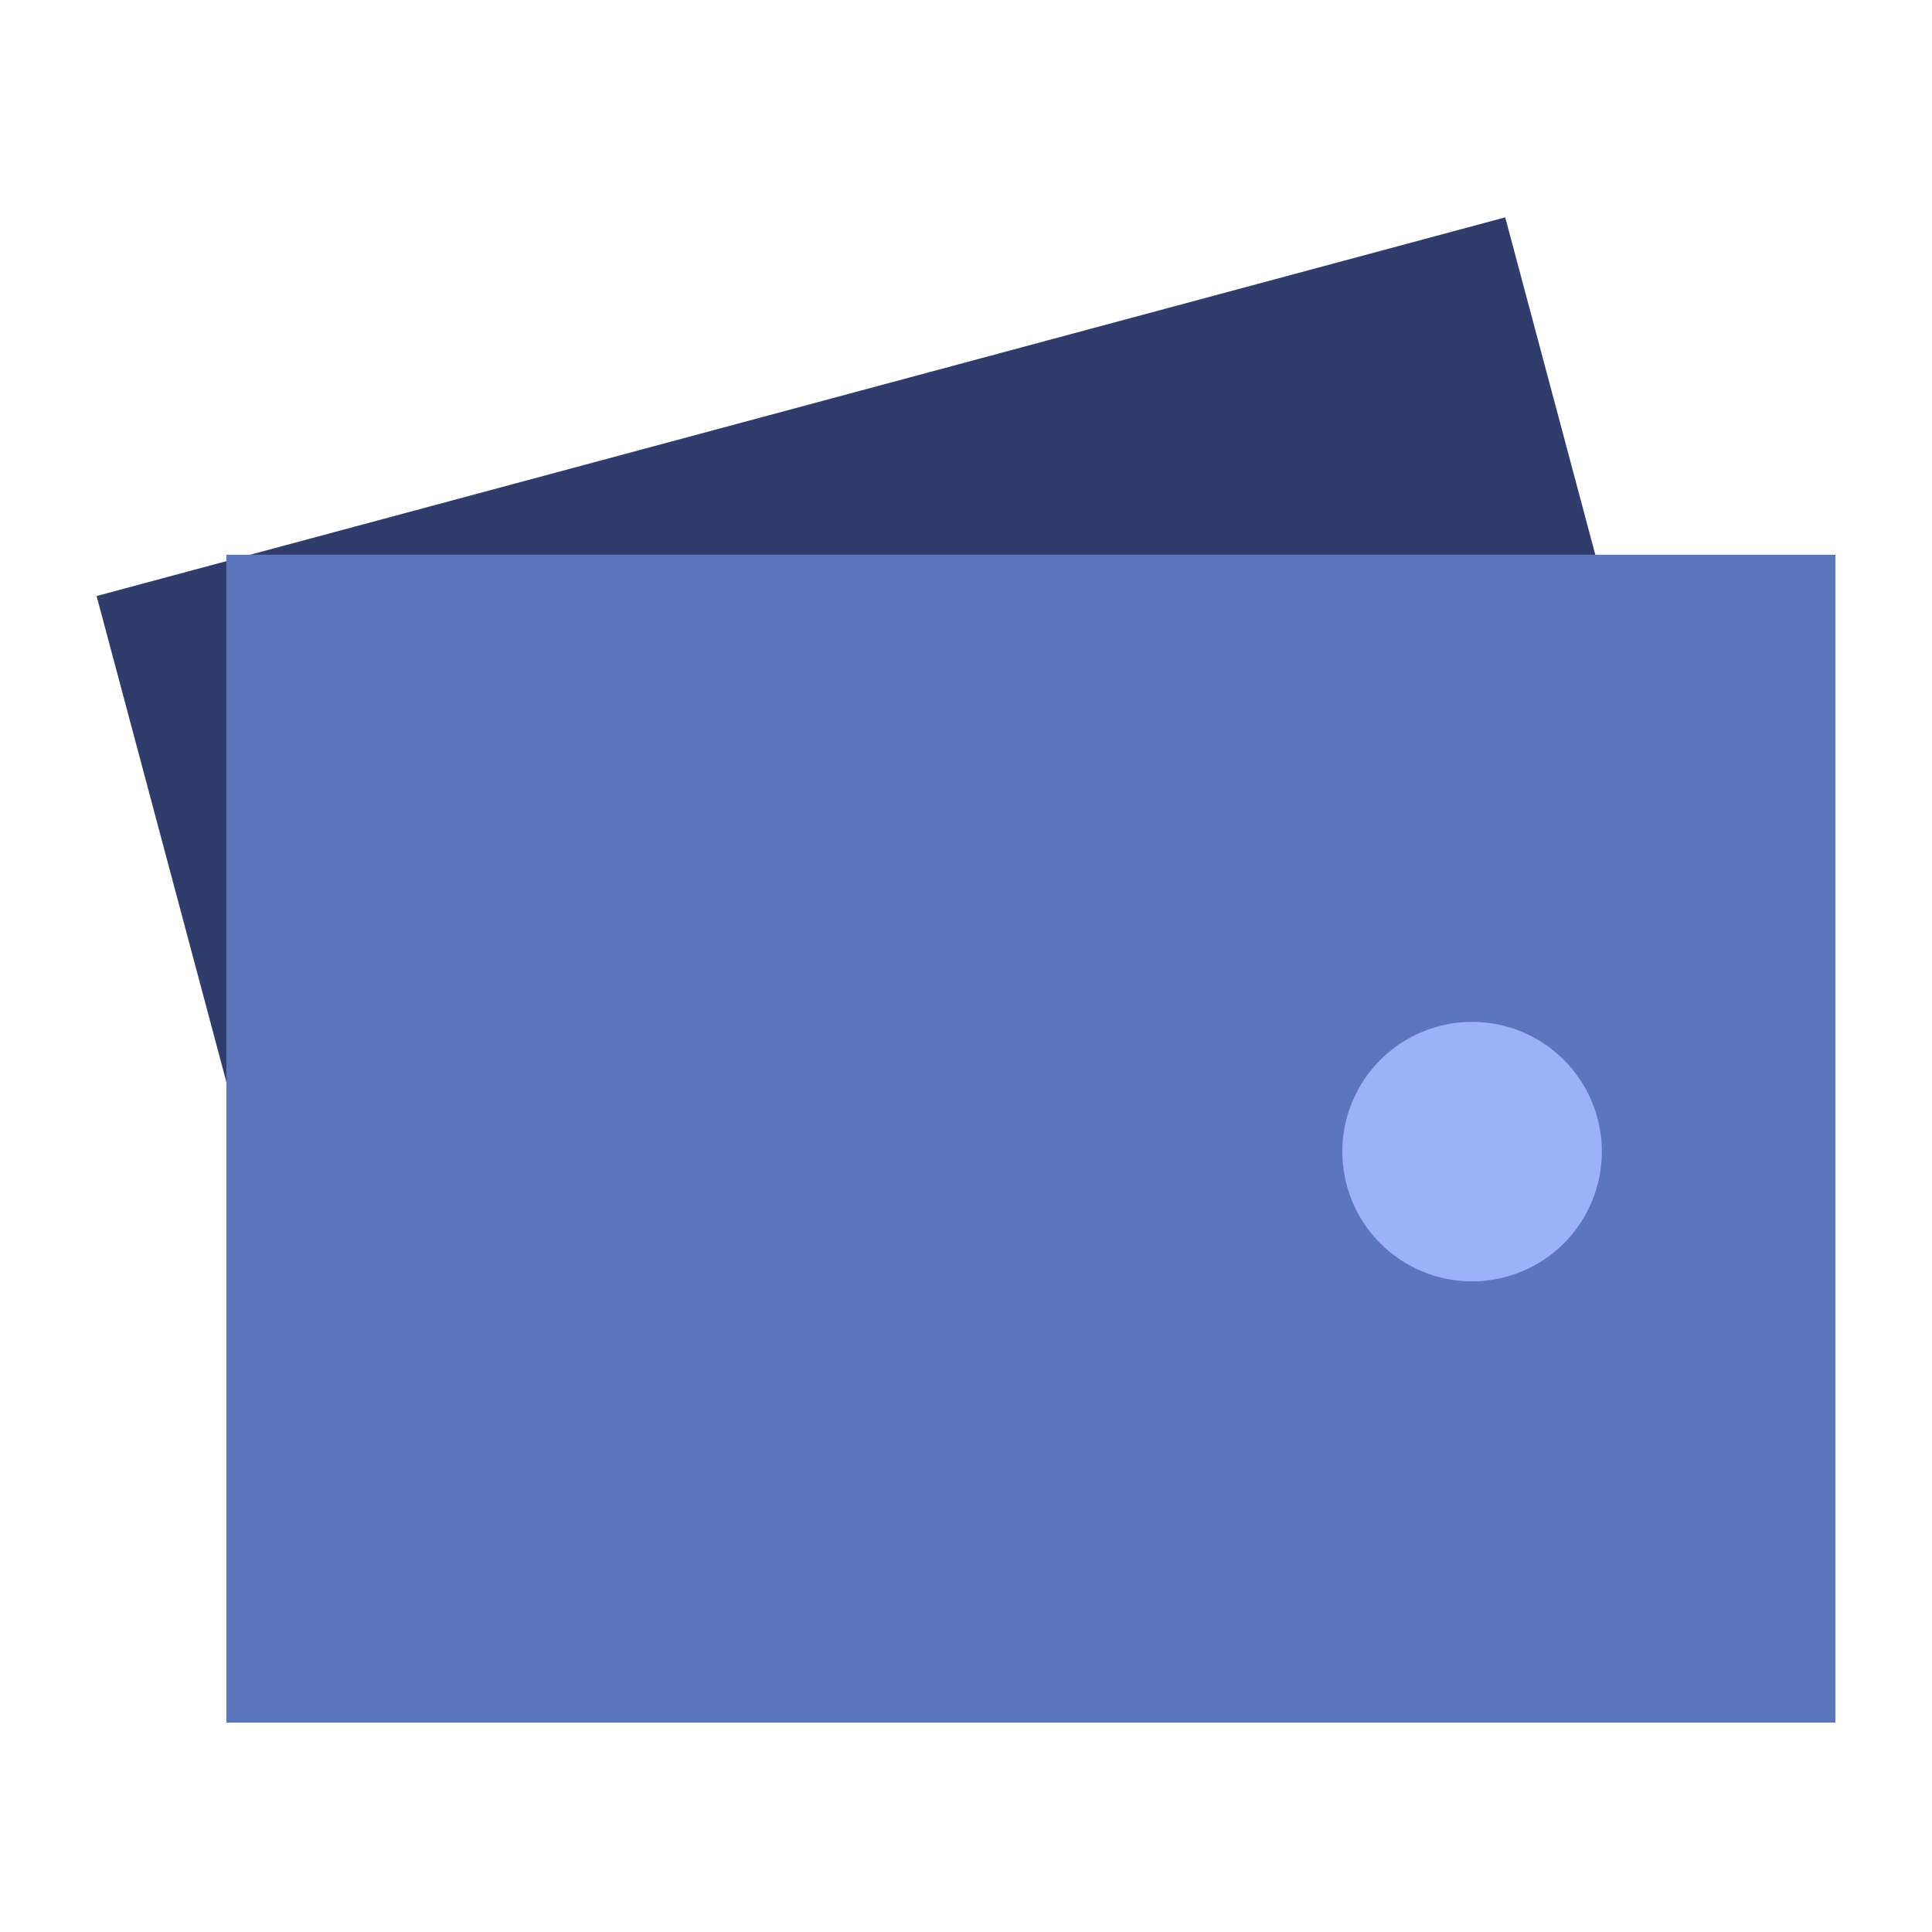
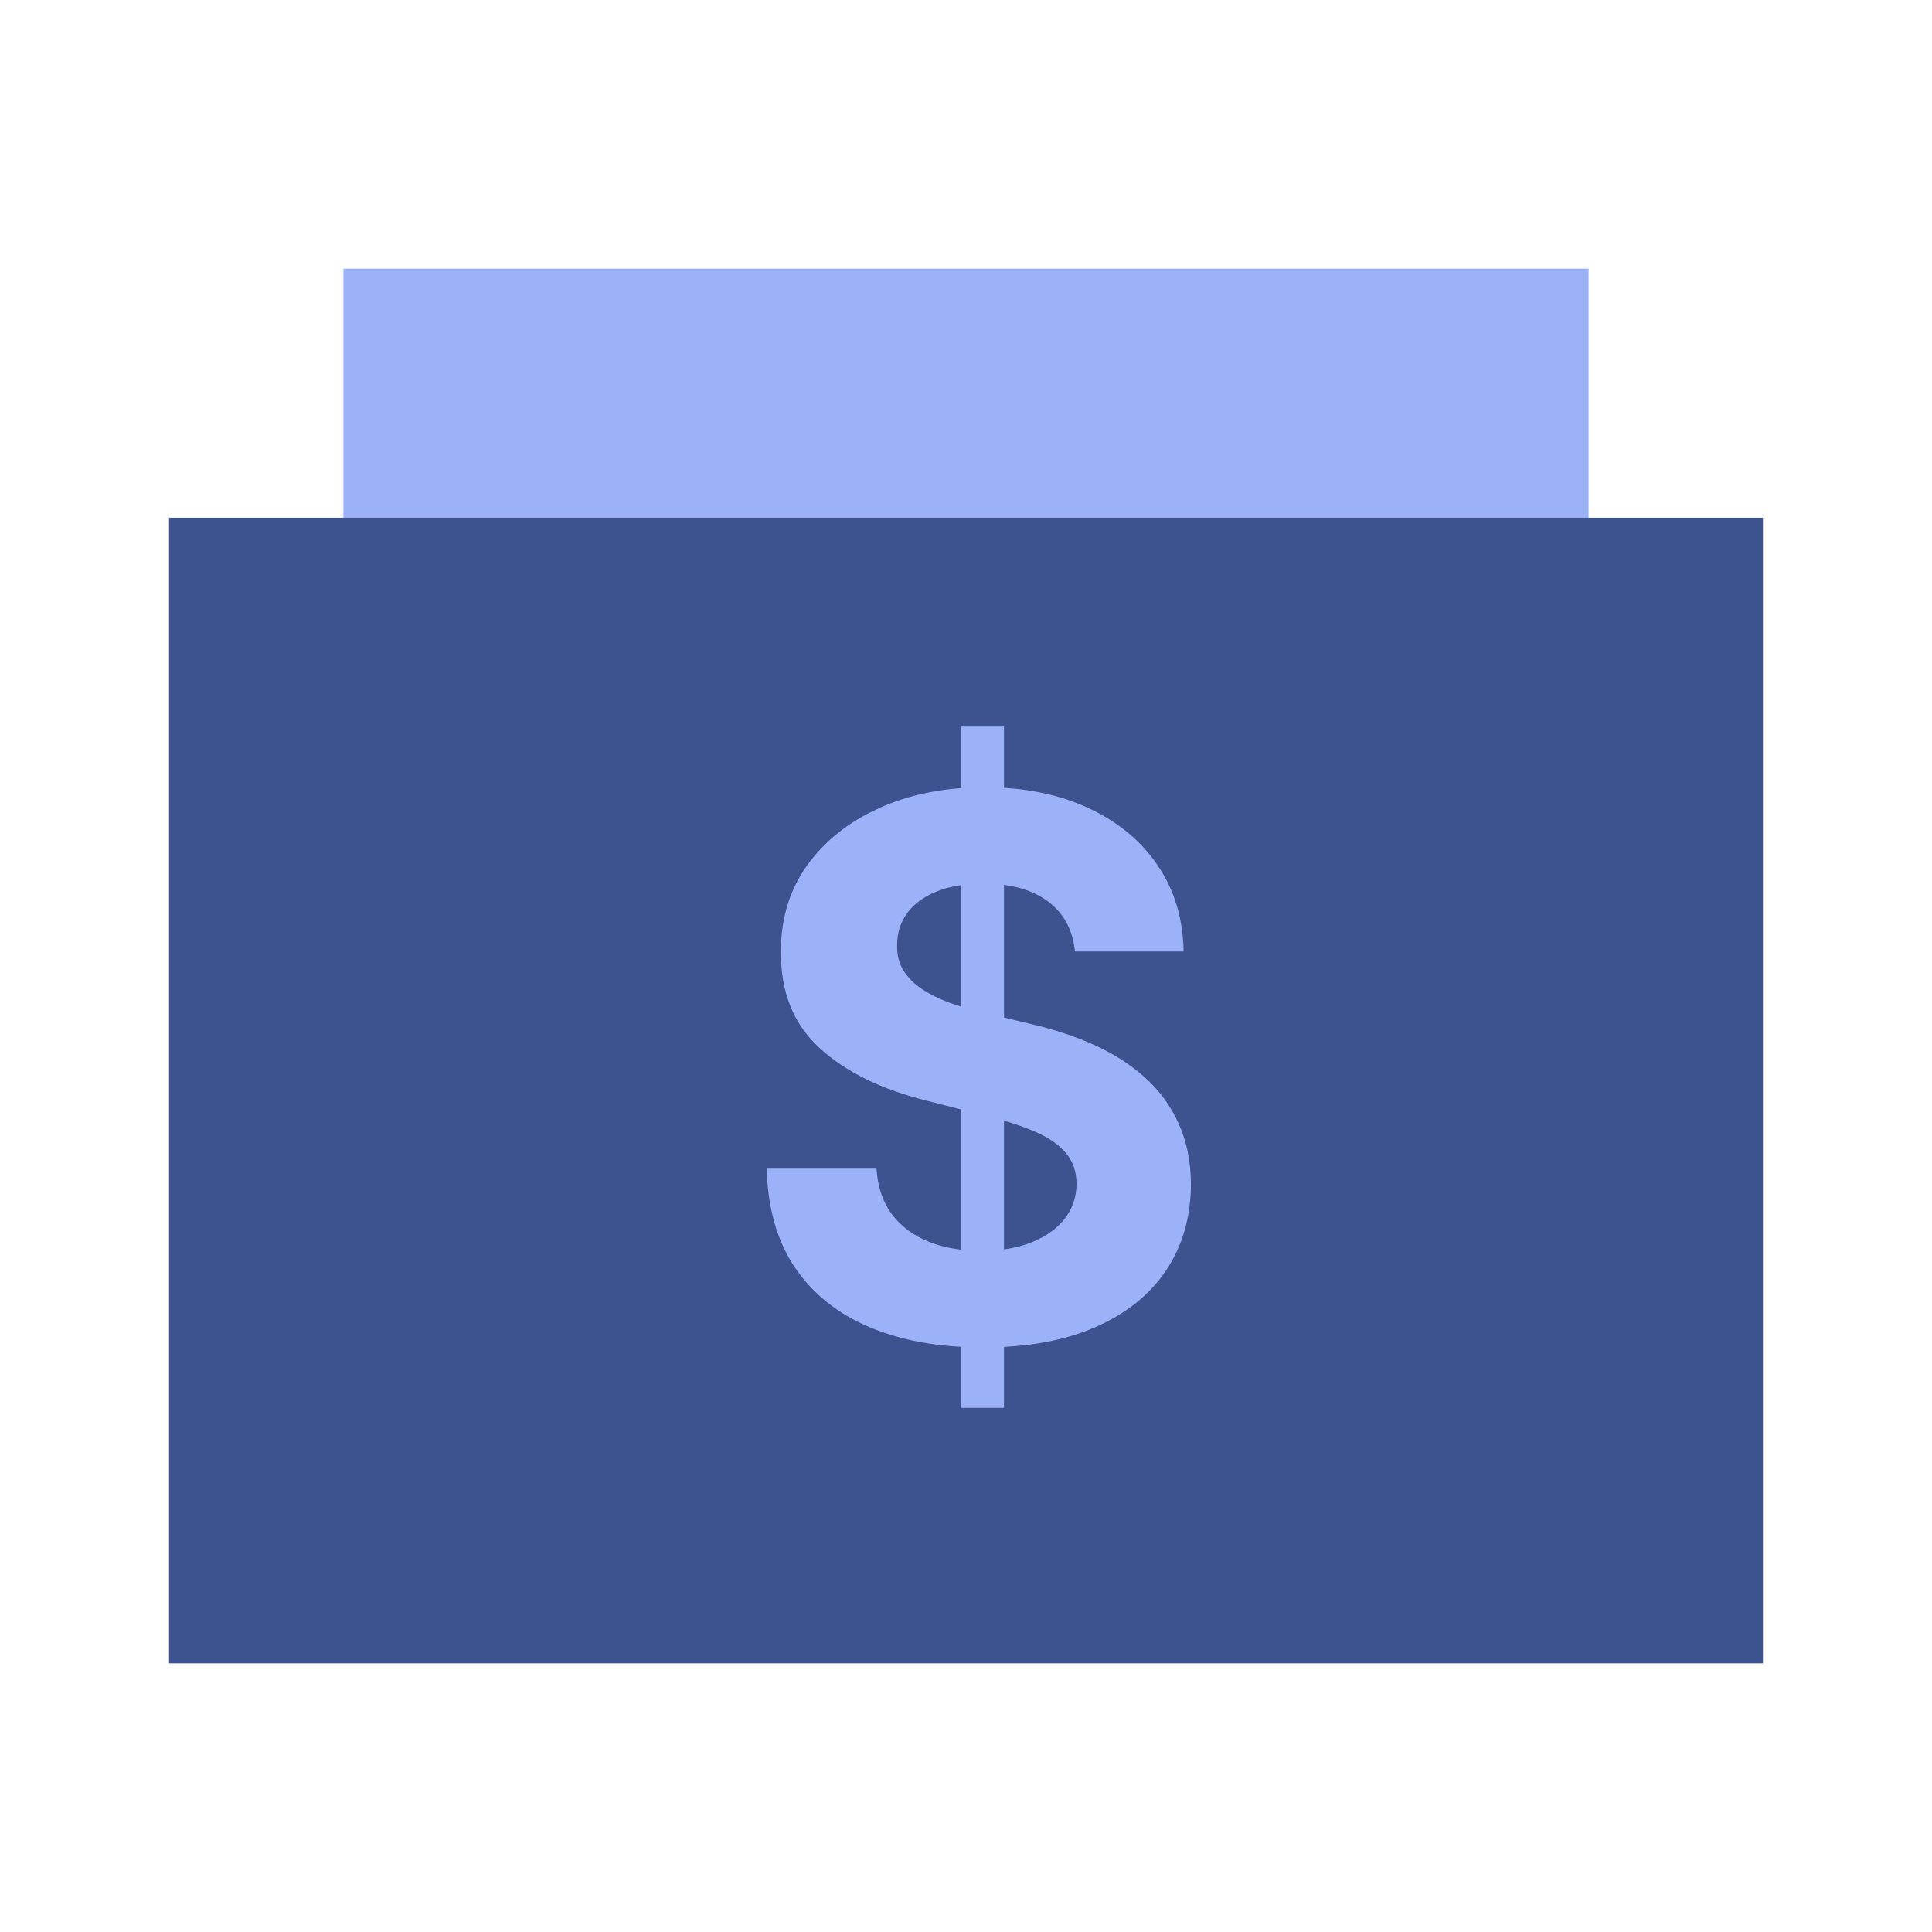
<svg xmlns="http://www.w3.org/2000/svg" preserveAspectRatio="xMidYMid meet" viewBox="0 0 80 80" fill="none">
-   <path d="M4 24.68L62.328 9L72.776 48.126L14.448 63.806L4 24.68Z" fill="#303D6C" />
-   <path d="M9.373 22.97H76V71.328H9.373V22.97Z" fill="#5B76BC" />
-   <path d="M60.426 53.034C61.129 53.103 61.838 53.034 62.513 52.829C63.188 52.625 63.817 52.289 64.363 51.842C64.908 51.395 65.361 50.844 65.694 50.222C66.026 49.6 66.234 48.918 66.303 48.216C66.373 47.514 66.303 46.805 66.099 46.129C65.894 45.454 65.559 44.825 65.111 44.28C64.664 43.734 64.113 43.282 63.491 42.949C62.869 42.616 62.187 42.409 61.485 42.34C60.783 42.27 60.074 42.339 59.398 42.544C58.723 42.748 58.094 43.084 57.549 43.531C57.003 43.979 56.551 44.529 56.218 45.151C55.885 45.773 55.678 46.455 55.608 47.157C55.539 47.859 55.608 48.569 55.813 49.244C56.017 49.919 56.353 50.548 56.8 51.093C57.248 51.639 57.798 52.091 58.42 52.424C59.042 52.757 59.724 52.964 60.426 53.034Z" fill="#9BB2F9" />
+   <path d="M14.219 11.125H65.781V62.688H14.219V11.125Z" fill="#9BB2F9" />
+   <path d="M41.573 51.735C41.989 51.678 42.368 51.58 42.712 51.442C43.304 51.207 43.763 50.88 44.089 50.462C44.414 50.043 44.576 49.562 44.576 49.018C44.576 48.511 44.428 48.085 44.132 47.74C43.843 47.395 43.416 47.101 42.852 46.858C42.482 46.697 42.056 46.545 41.573 46.404V51.735Z" fill="#3C538F" />
+   <path d="M39.795 41.68V36.649C39.416 36.703 39.077 36.793 38.776 36.919C38.248 37.132 37.843 37.429 37.562 37.811C37.287 38.193 37.15 38.627 37.15 39.112C37.135 39.516 37.218 39.868 37.399 40.169C37.587 40.471 37.843 40.731 38.169 40.952C38.494 41.165 38.87 41.352 39.296 41.514C39.458 41.572 39.625 41.628 39.795 41.68Z" fill="#3C538F" />
+   <path fill-rule="evenodd" clip-rule="evenodd" d="M73 21.438H7V68.875H73V21.438ZM39.795 55.77V58.296H41.573V55.772C43.007 55.696 44.258 55.428 45.325 54.968C46.611 54.41 47.594 53.628 48.274 52.621C48.96 51.608 49.307 50.41 49.315 49.029C49.307 48.089 49.137 47.255 48.805 46.528C48.48 45.8 48.021 45.169 47.428 44.632C46.835 44.096 46.134 43.644 45.325 43.277C44.515 42.91 43.626 42.616 42.657 42.395L41.573 42.132V36.641C42.306 36.738 42.913 36.966 43.395 37.326C44.052 37.819 44.425 38.509 44.511 39.398H49.011C48.989 38.054 48.635 36.871 47.948 35.85C47.262 34.829 46.3 34.032 45.064 33.459C44.045 32.983 42.881 32.705 41.573 32.624V30.087H39.795V32.634C38.557 32.726 37.429 33.001 36.412 33.459C35.14 34.032 34.139 34.829 33.409 35.85C32.686 36.871 32.328 38.065 32.336 39.431C32.328 41.099 32.867 42.425 33.951 43.409C35.035 44.394 36.513 45.117 38.386 45.58L39.795 45.94V51.746C39.317 51.688 38.872 51.58 38.461 51.42C37.825 51.163 37.316 50.785 36.933 50.285C36.557 49.778 36.343 49.147 36.293 48.39H31.75C31.786 50.013 32.173 51.376 32.91 52.478C33.655 53.573 34.688 54.399 36.011 54.958C37.113 55.42 38.375 55.691 39.795 55.77Z" fill="#3C538F" />
</svg>
